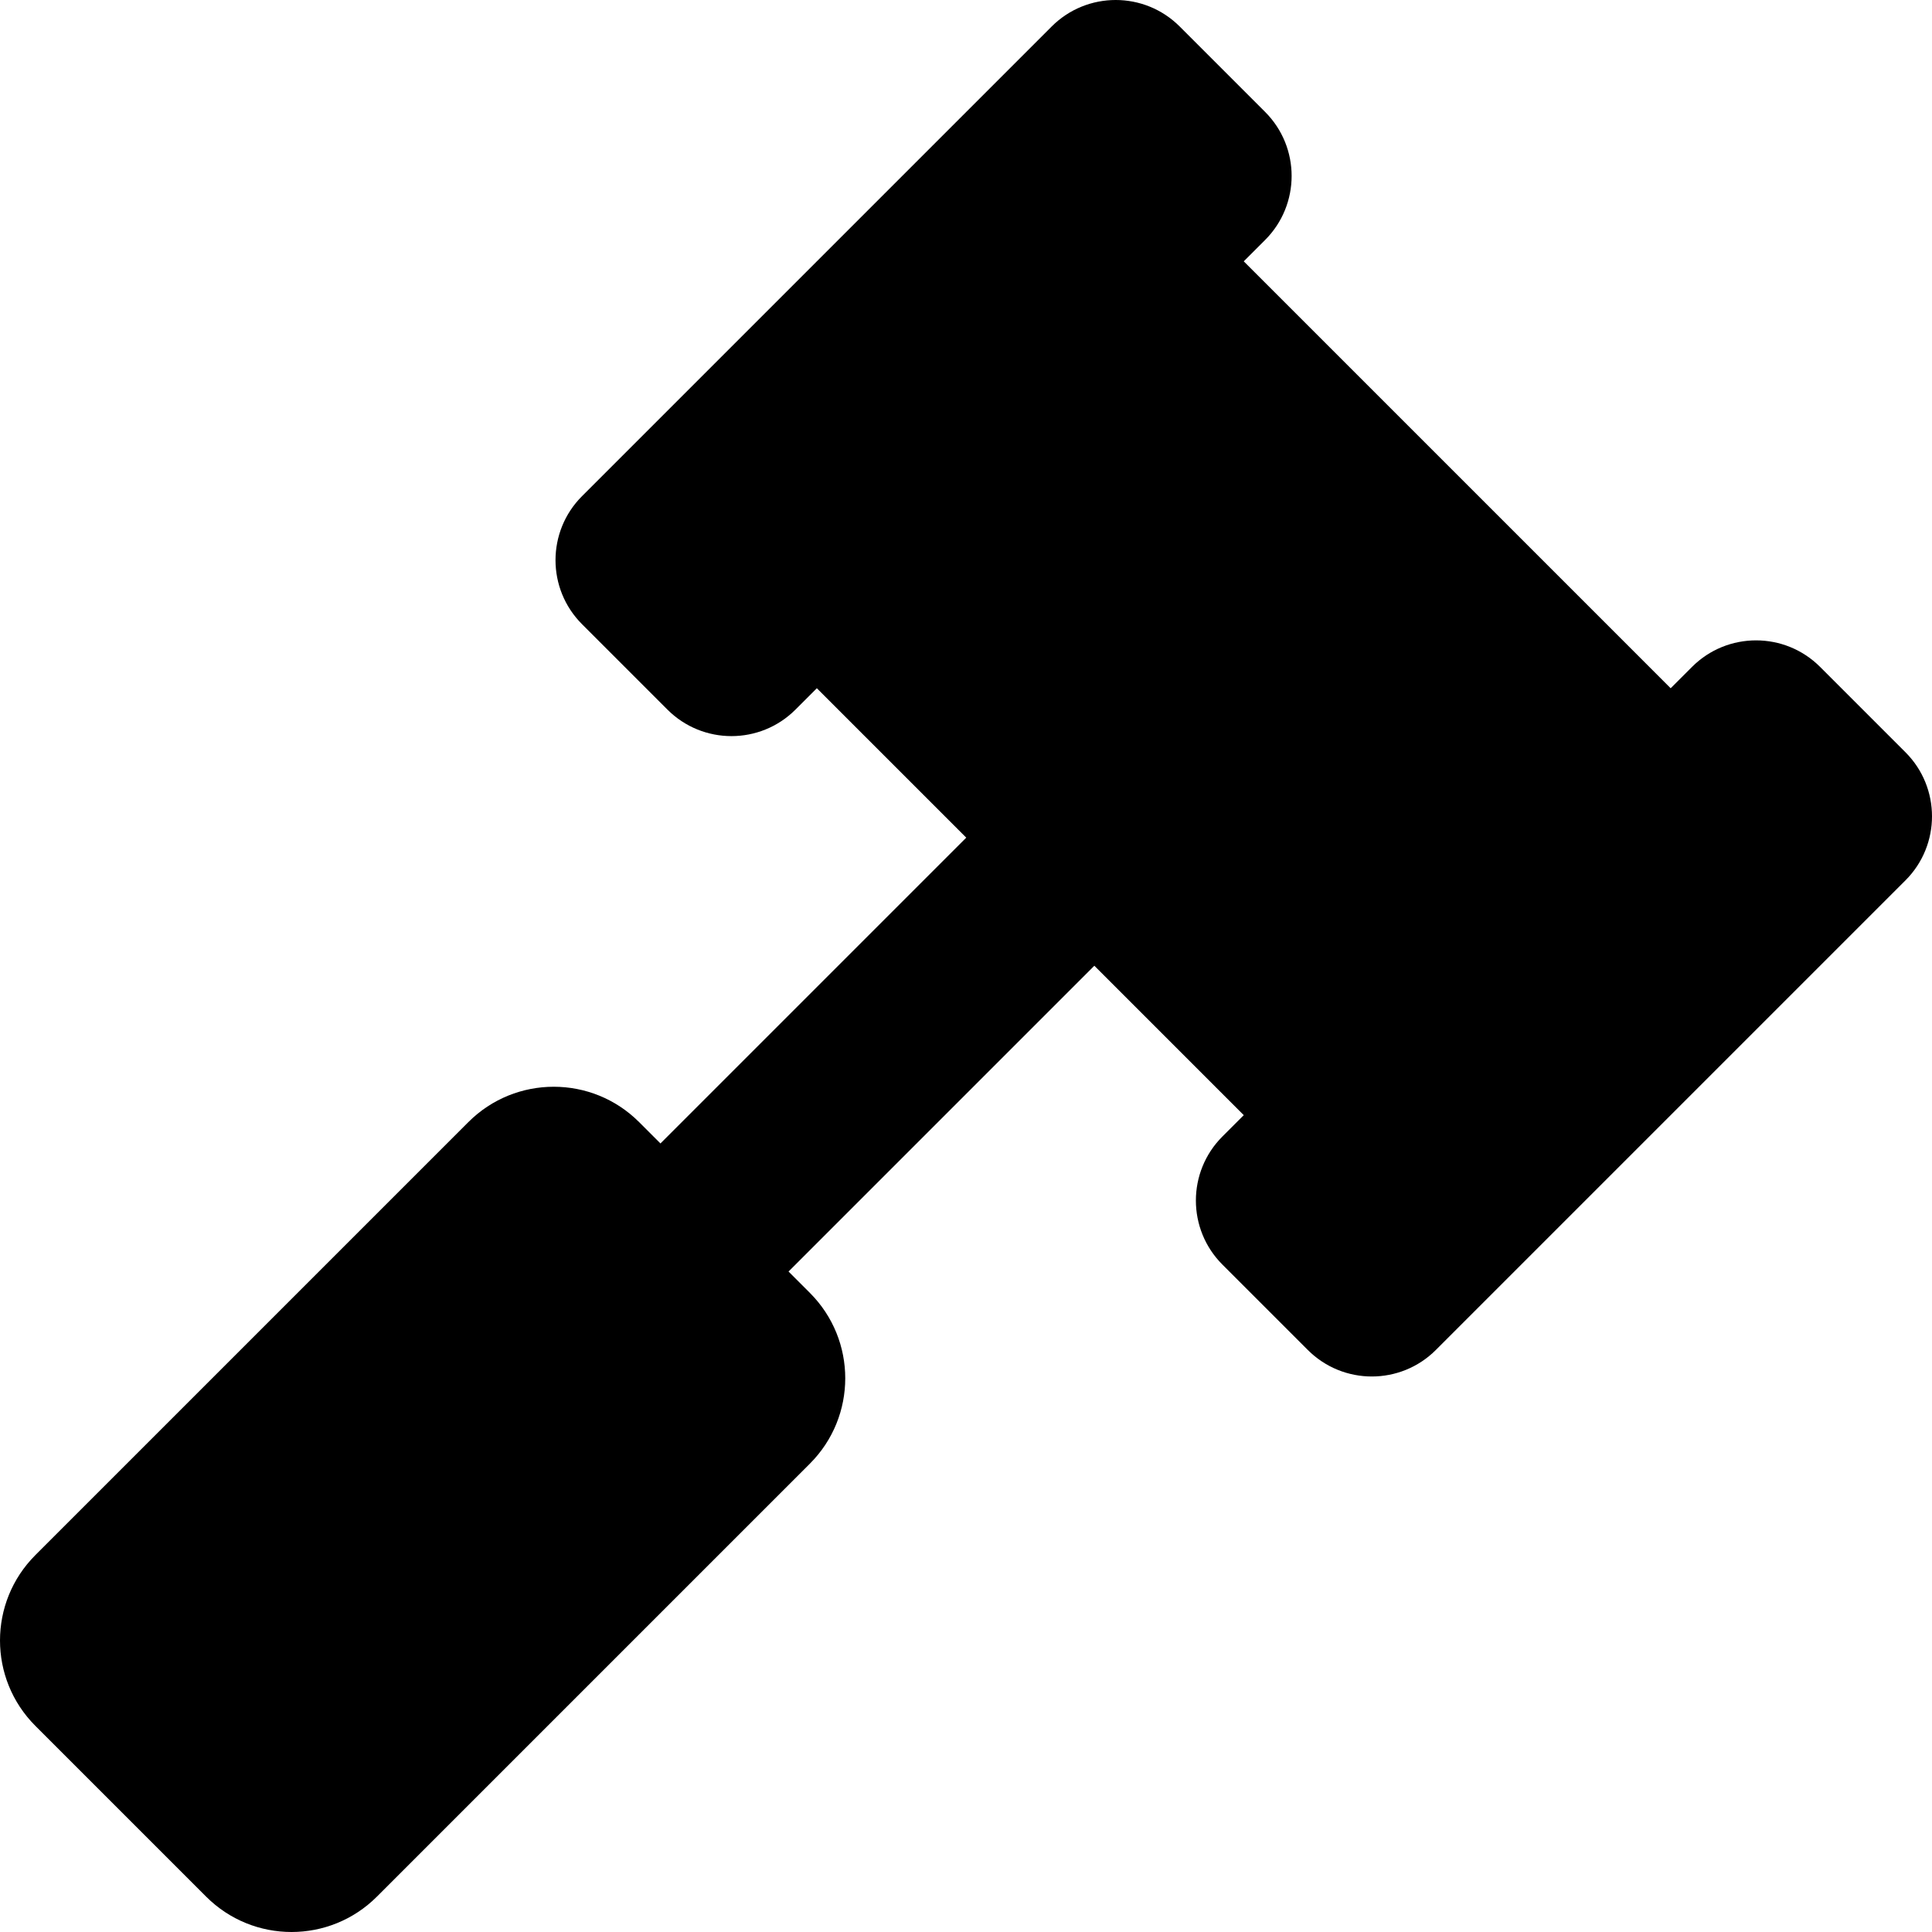
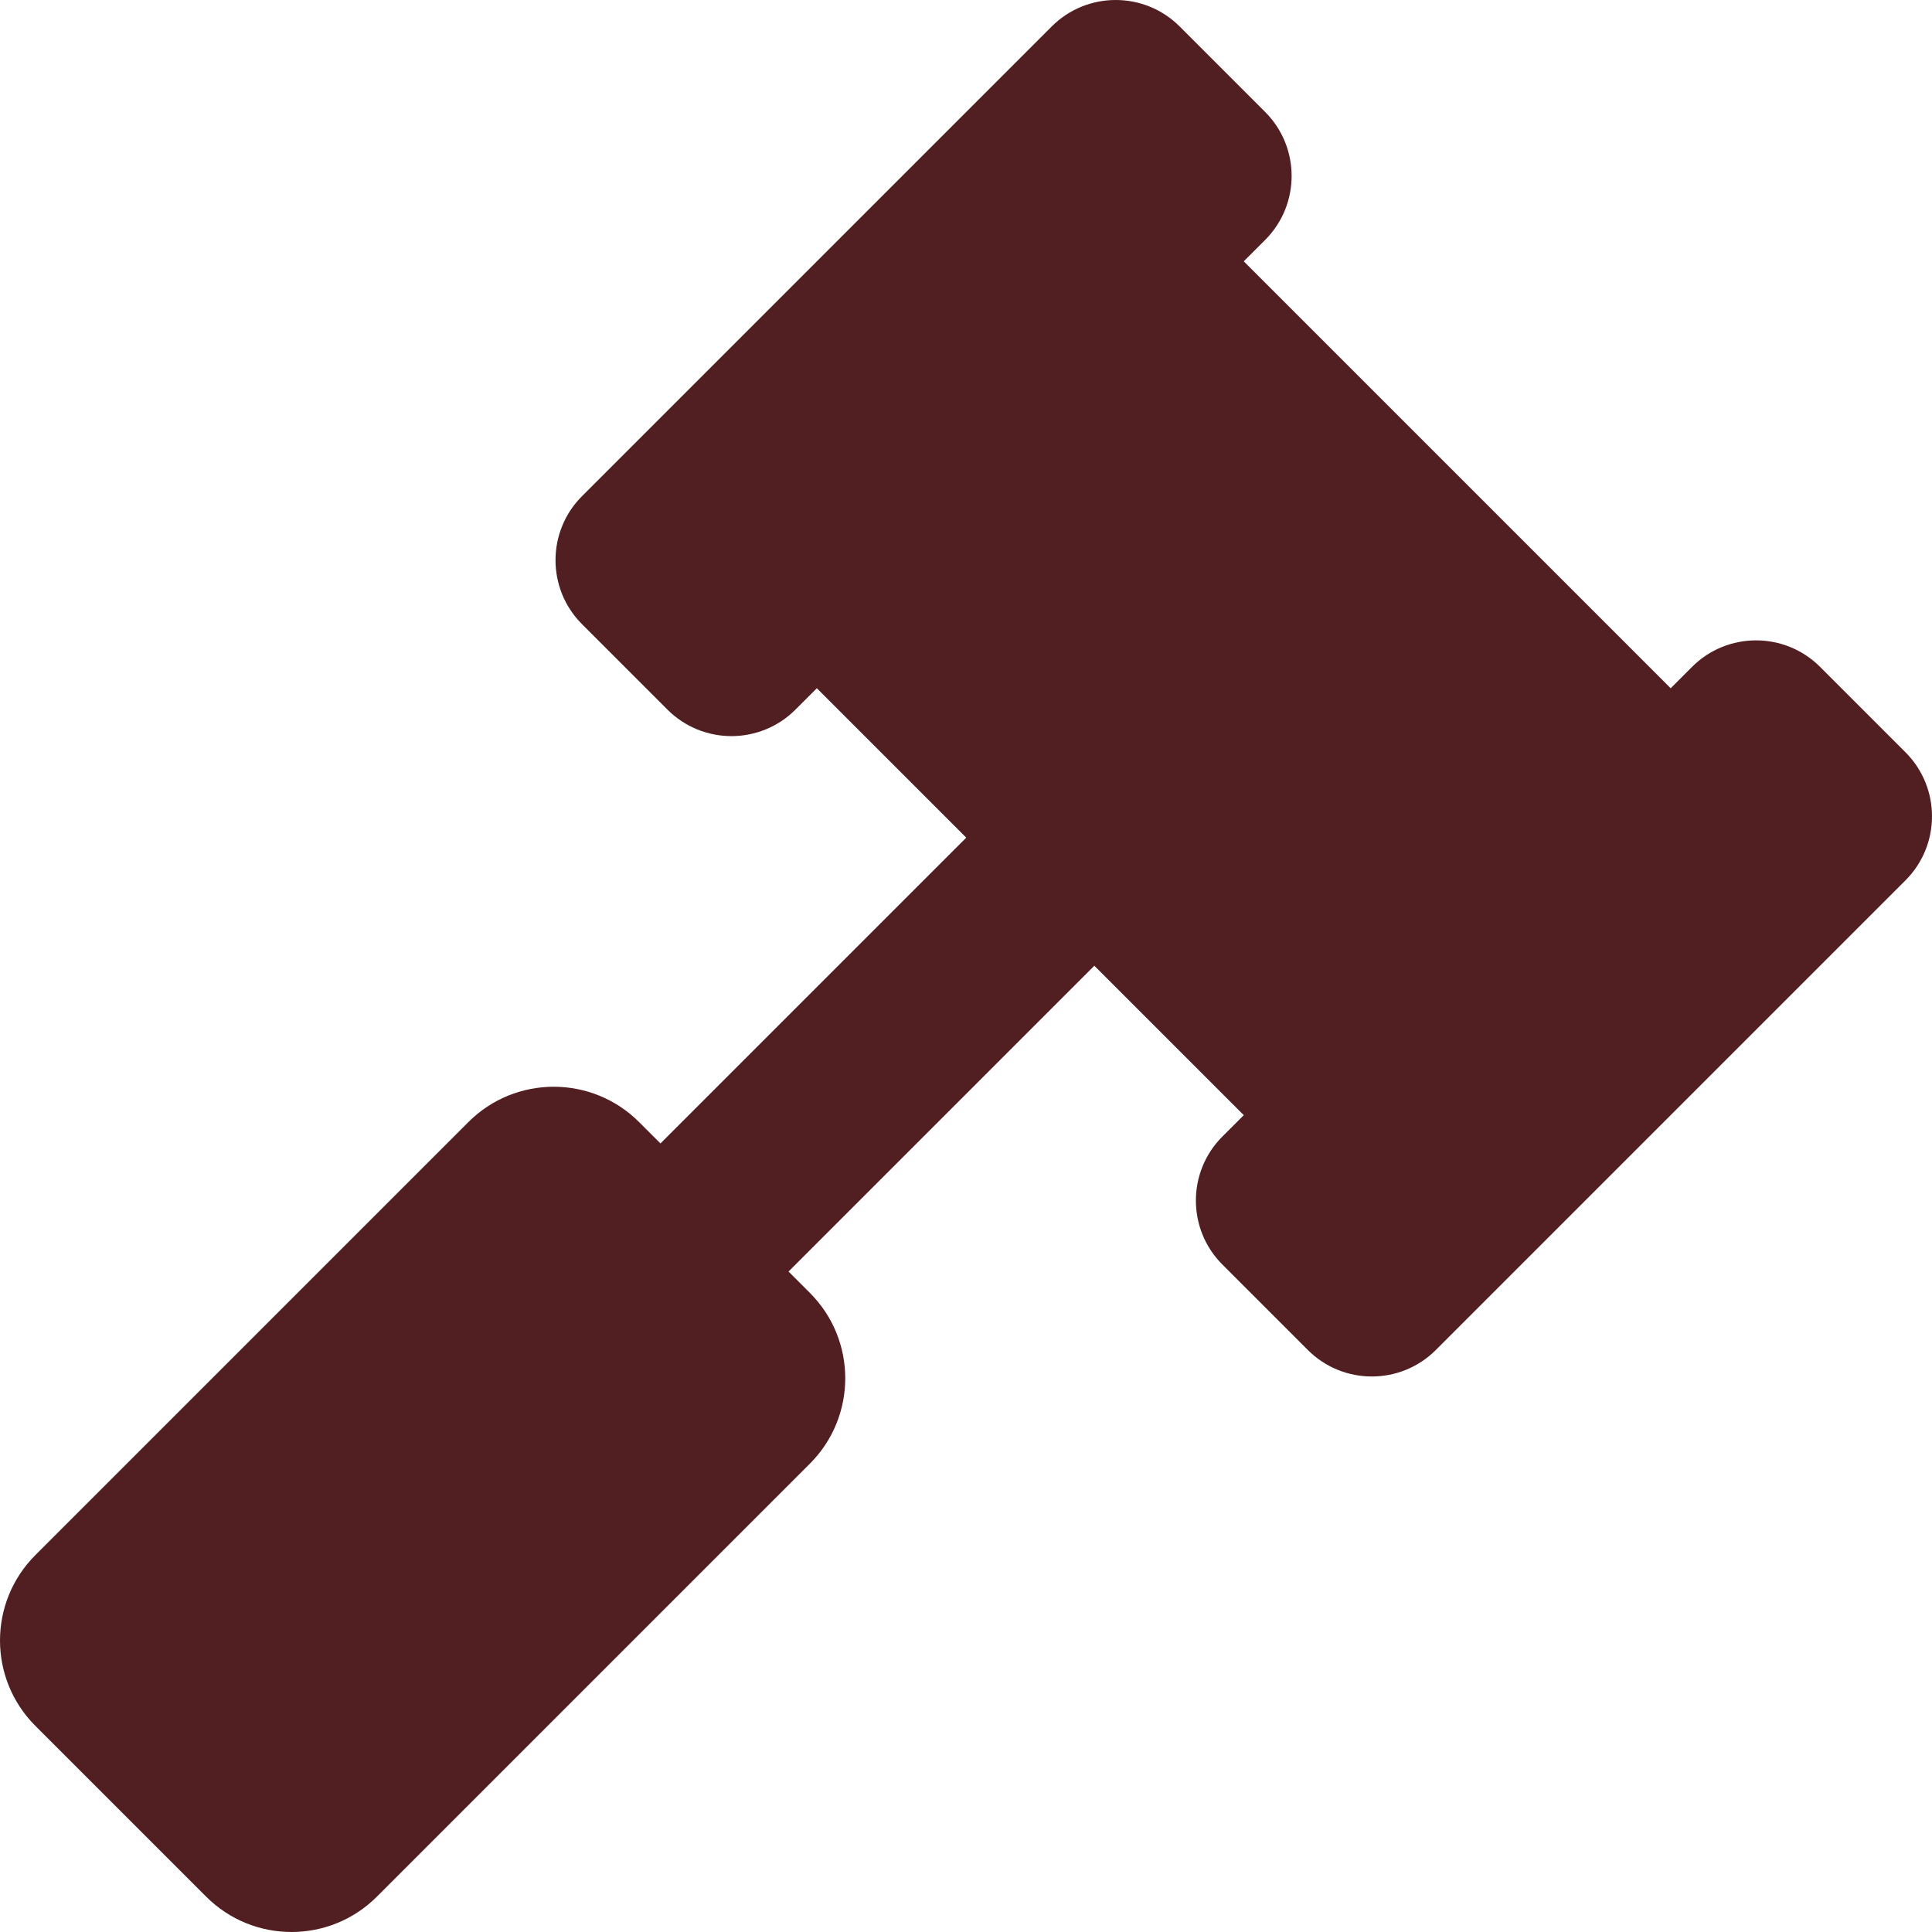
- <svg xmlns="http://www.w3.org/2000/svg" viewBox="0 0 512 512">
+ <svg xmlns="http://www.w3.org/2000/svg" viewBox="0 0 512 512" fill="#511e21">
  <path d="M504.971 199.362l-22.627-22.627c-9.373-9.373-24.569-9.373-33.941 0l-5.657 5.657L329.608 69.255l5.657-5.657c9.373-9.373 9.373-24.569 0-33.941L312.638 7.029c-9.373-9.373-24.569-9.373-33.941 0L154.246 131.48c-9.373 9.373-9.373 24.569 0 33.941l22.627 22.627c9.373 9.373 24.569 9.373 33.941 0l5.657-5.657 39.598 39.598-81.04 81.04-5.657-5.657c-12.497-12.497-32.758-12.497-45.255 0L9.373 412.118c-12.497 12.497-12.497 32.758 0 45.255l45.255 45.255c12.497 12.497 32.758 12.497 45.255 0l114.745-114.745c12.497-12.497 12.497-32.758 0-45.255l-5.657-5.657 81.04-81.04 39.598 39.598-5.657 5.657c-9.373 9.373-9.373 24.569 0 33.941l22.627 22.627c9.373 9.373 24.569 9.373 33.941 0l124.451-124.451c9.372-9.372 9.372-24.568 0-33.941z" />
</svg>
